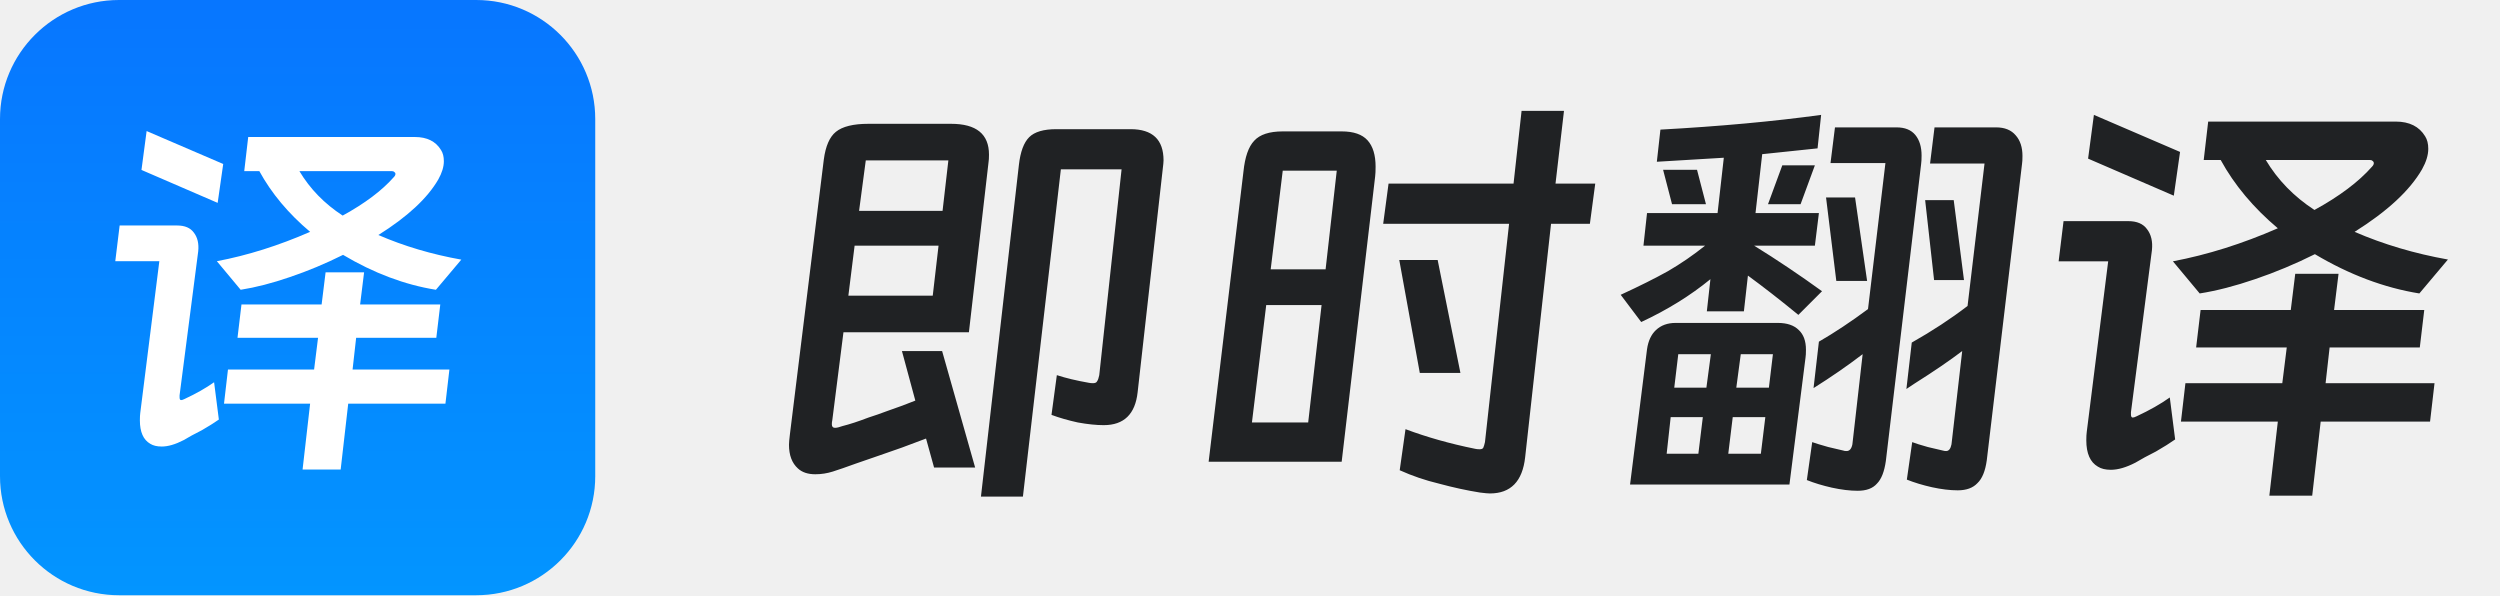
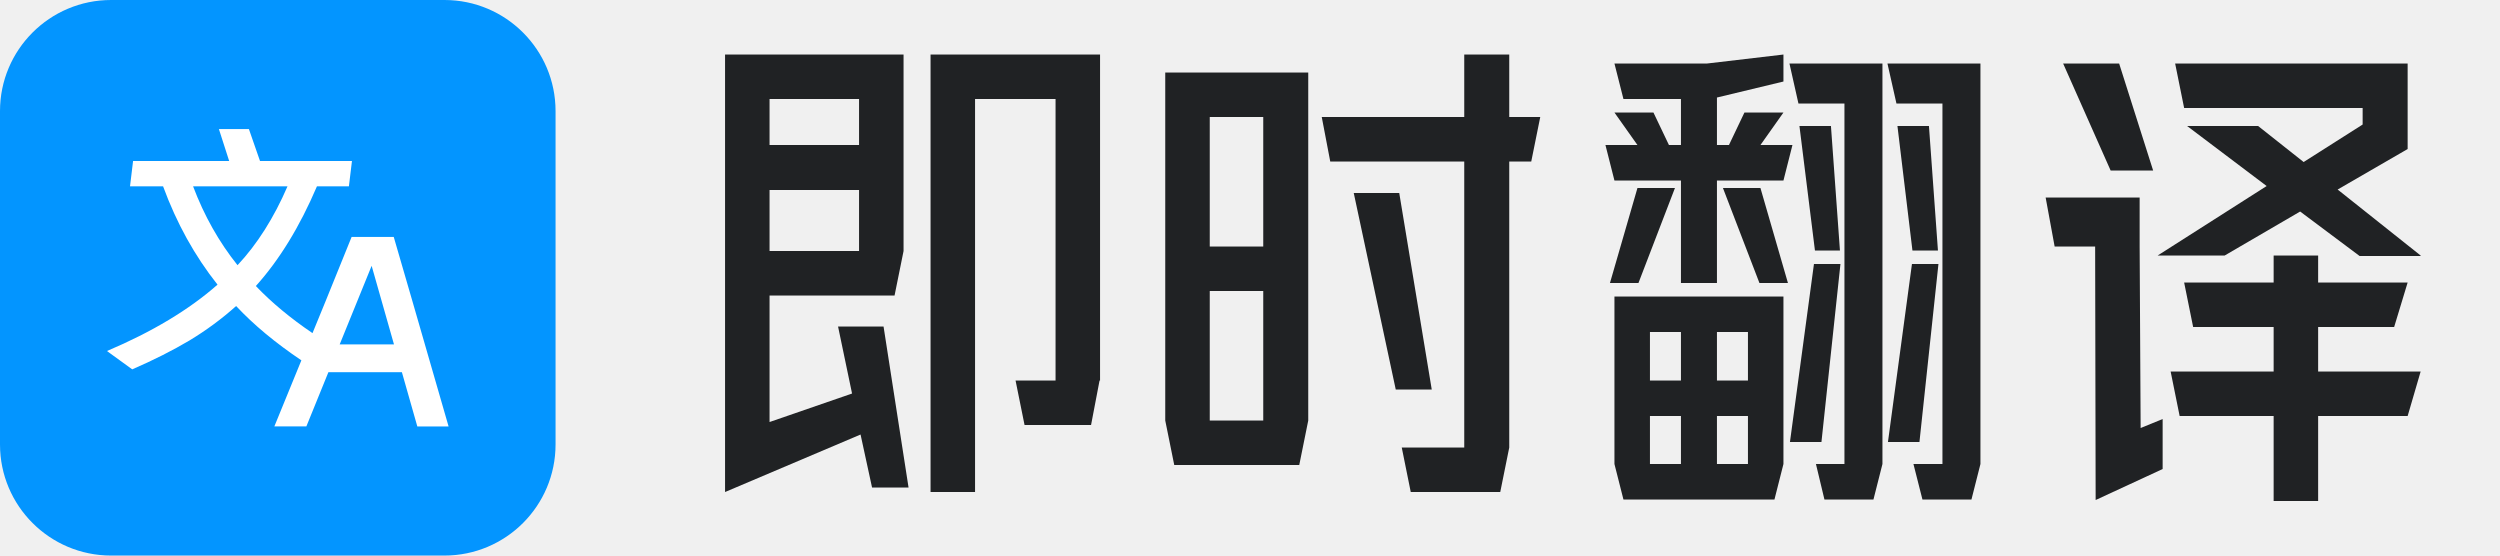
- <svg xmlns="http://www.w3.org/2000/svg" width="168" height="40" viewBox="0 0 168 40" fill="none">
-   <path d="M65.11 22.33H56.68L55.93 28.24C55.91 28.32 55.9 28.41 55.9 28.51C55.9 28.67 55.97 28.75 56.11 28.75C56.23 28.75 56.4 28.71 56.62 28.63C57.1 28.51 57.68 28.32 58.36 28.06L58.99 27.85L59.65 27.61C60.35 27.37 60.97 27.14 61.51 26.92L60.61 23.59H63.31L65.53 31.42H62.77L62.23 29.47C61.09 29.91 60.07 30.28 59.17 30.58L57.52 31.15C56.86 31.39 56.34 31.57 55.96 31.69C55.58 31.81 55.19 31.87 54.79 31.87C54.29 31.87 53.9 31.74 53.62 31.48C53.22 31.12 53.02 30.59 53.02 29.89C53.02 29.75 53.04 29.52 53.08 29.2L55.36 10.72C55.48 9.82 55.75 9.2 56.17 8.86C56.61 8.5 57.34 8.32 58.36 8.32H63.91C65.61 8.32 66.46 9.01 66.46 10.39C66.46 10.61 66.45 10.78 66.43 10.9L65.11 22.33ZM75.37 11.38H71.29L68.74 33.37H65.92L68.47 11.08C68.57 10.2 68.8 9.58 69.16 9.22C69.52 8.86 70.13 8.68 70.99 8.68H75.97C77.45 8.68 78.19 9.38 78.19 10.78C78.19 10.88 78.17 11.09 78.13 11.41L76.45 26.35C76.29 27.83 75.53 28.57 74.17 28.57C73.67 28.57 73.09 28.51 72.43 28.39C71.79 28.25 71.2 28.08 70.66 27.88L71.02 25.21C71.64 25.41 72.35 25.58 73.15 25.72C73.23 25.74 73.33 25.75 73.45 25.75C73.59 25.75 73.68 25.71 73.72 25.63C73.78 25.55 73.83 25.41 73.87 25.21L75.37 11.38ZM63.73 10.78H58.18L57.73 14.17H63.34L63.73 10.78ZM63.07 16.51H57.43L57.01 19.87H62.68L63.07 16.51ZM105.1 7.45L104.53 12.34H107.2L106.84 15.04H104.23L102.49 30.73C102.31 32.35 101.52 33.16 100.12 33.16C100 33.16 99.78 33.14 99.46 33.1C98.58 32.96 97.66 32.76 96.7 32.5C95.78 32.28 94.9 31.98 94.06 31.6L94.45 28.84C95.89 29.38 97.45 29.82 99.13 30.16C99.21 30.18 99.31 30.19 99.43 30.19C99.55 30.19 99.63 30.16 99.67 30.1C99.71 30.02 99.75 29.89 99.79 29.71L101.41 15.04H92.95L93.31 12.34H101.71L102.25 7.45H105.1ZM90.16 31.03H81.22L83.56 11.53C83.66 10.55 83.9 9.86 84.28 9.46C84.66 9.04 85.3 8.83 86.2 8.83H90.16C90.96 8.83 91.54 9.03 91.9 9.43C92.26 9.83 92.44 10.42 92.44 11.2C92.44 11.48 92.43 11.7 92.41 11.86L90.16 31.03ZM89.83 11.47H86.2L85.39 18.1H89.08L89.83 11.47ZM96.61 17.47L98.14 25.06H95.41L94.03 17.47H96.61ZM84.13 28.39H87.91L88.81 20.5H85.09L84.13 28.39ZM110.68 14.32H115.42L115.84 10.6L111.34 10.87L111.58 8.71C115.58 8.49 119.18 8.16 122.38 7.72L122.14 9.97L118.42 10.36L117.97 14.32H122.23L121.96 16.51H117.88C119.4 17.45 120.92 18.47 122.44 19.57L120.85 21.16C119.63 20.16 118.5 19.28 117.46 18.52L117.19 20.92H114.7L114.94 18.76C113.6 19.86 112.05 20.82 110.29 21.64L108.91 19.81C110.17 19.23 111.23 18.7 112.09 18.22C112.95 17.72 113.78 17.15 114.58 16.51H110.44L110.68 14.32ZM124.84 32.98C124.32 32.98 123.74 32.91 123.1 32.77C122.48 32.63 121.92 32.46 121.42 32.26L121.78 29.71C122 29.79 122.36 29.9 122.86 30.04L123.88 30.28C123.92 30.3 123.99 30.31 124.09 30.31C124.29 30.31 124.42 30.16 124.48 29.86L125.17 23.8C124.15 24.58 123.05 25.34 121.87 26.08L122.23 22.96C123.27 22.36 124.37 21.63 125.53 20.77L126.7 10.96H123.01L123.31 8.56H127.45C128.01 8.56 128.43 8.73 128.71 9.07C128.99 9.41 129.13 9.87 129.13 10.45C129.13 10.69 129.12 10.88 129.1 11.02L126.73 30.97C126.63 31.69 126.43 32.2 126.13 32.5C125.85 32.82 125.42 32.98 124.84 32.98ZM131.56 32.95C131.04 32.95 130.46 32.88 129.82 32.74C129.2 32.6 128.64 32.43 128.14 32.23L128.5 29.71C128.7 29.79 129.05 29.9 129.55 30.04L130.57 30.28C130.63 30.3 130.7 30.31 130.78 30.31C130.96 30.31 131.08 30.16 131.14 29.86L131.86 23.59C131.02 24.23 129.95 24.96 128.65 25.78L128.11 26.14L128.47 23.02C129.85 22.24 131.1 21.42 132.22 20.56L133.36 10.99H129.7L130 8.56H134.14C134.72 8.56 135.16 8.74 135.46 9.1C135.76 9.44 135.91 9.9 135.91 10.48C135.91 10.72 135.9 10.9 135.88 11.02L133.51 30.94C133.41 31.66 133.2 32.17 132.88 32.47C132.58 32.79 132.14 32.95 131.56 32.95ZM119.77 11.11H121.96L121 13.72H118.81L119.77 11.11ZM114.04 11.41L114.64 13.72H112.36L111.76 11.41H114.04ZM124.66 13.27L125.47 18.88H123.4L122.71 13.27H124.66ZM131.29 13.45L131.98 18.82H129.97L129.37 13.45H131.29ZM120.25 32.56H109.54L110.68 23.47C110.76 22.91 110.96 22.48 111.28 22.18C111.62 21.86 112.06 21.7 112.6 21.7H119.47C120.09 21.7 120.56 21.86 120.88 22.18C121.2 22.48 121.36 22.92 121.36 23.5C121.36 23.74 121.35 23.92 121.33 24.04L120.25 32.56ZM114.97 23.8H112.78L112.51 26.05H114.67L114.97 23.8ZM118.87 26.05L119.14 23.8H116.98L116.68 26.05H118.87ZM114.43 28.03H112.27L112 30.49H114.13L114.43 28.03ZM116.44 28.03L116.14 30.49H118.33L118.63 28.03H116.44ZM140.71 7.72L146.5 10.21L146.08 13.15L140.32 10.66L140.71 7.72ZM162.58 19.72C160.22 19.34 157.88 18.46 155.56 17.08C154.24 17.74 152.9 18.3 151.54 18.76C150.2 19.22 148.96 19.54 147.82 19.72L146.02 17.56C148.34 17.12 150.69 16.38 153.07 15.34C151.43 13.96 150.15 12.43 149.23 10.75H148.09L148.39 8.17H160.99C161.91 8.17 162.57 8.5 162.97 9.16C163.11 9.38 163.18 9.66 163.18 10C163.18 10.42 163.04 10.88 162.76 11.38C161.94 12.8 160.43 14.2 158.23 15.58C160.17 16.42 162.26 17.04 164.5 17.44L162.58 19.72ZM152.26 10.75C153.06 12.09 154.15 13.21 155.53 14.11C157.21 13.19 158.5 12.22 159.4 11.2C159.48 11.12 159.52 11.04 159.52 10.96C159.52 10.9 159.49 10.85 159.43 10.81C159.39 10.77 159.33 10.75 159.25 10.75H152.26ZM143.2 27.7V27.85C143.2 27.99 143.24 28.06 143.32 28.06C143.38 28.06 143.47 28.03 143.59 27.97C144.45 27.57 145.19 27.15 145.81 26.71L146.17 29.53C145.83 29.77 145.4 30.04 144.88 30.34L144.13 30.73L143.5 31.09C142.88 31.41 142.33 31.57 141.85 31.57C141.49 31.57 141.2 31.5 140.98 31.36C140.46 31.06 140.2 30.47 140.2 29.59C140.2 29.35 140.21 29.16 140.23 29.02L141.67 17.56H138.34L138.67 14.86H143.02C143.6 14.86 144.02 15.04 144.28 15.4C144.56 15.76 144.67 16.23 144.61 16.81L143.2 27.7ZM146.56 28.33L146.86 25.75H153.37L153.67 23.35H147.58L147.88 20.83H153.94L154.24 18.4H157.15L156.85 20.83H162.91L162.61 23.35H156.55L156.28 25.75H163.6L163.3 28.33H155.95L155.38 33.31H152.5L153.07 28.33H146.56Z" fill="#202224" />
-   <g clip-path="url(#clip0_2034_1105)">
-     <rect width="40" height="40" rx="8" fill="url(#paint0_linear_2034_1105)" />
-     <path d="M9.853 8.807L15 11.02L14.627 13.633L9.507 11.42L9.853 8.807ZM29.293 19.473C27.195 19.136 25.116 18.353 23.053 17.127C21.88 17.713 20.689 18.211 19.48 18.62C18.289 19.029 17.187 19.313 16.173 19.473L14.573 17.553C16.636 17.162 18.724 16.504 20.84 15.58C19.382 14.353 18.244 12.993 17.427 11.5H16.413L16.68 9.207H27.88C28.698 9.207 29.284 9.5 29.64 10.087C29.764 10.282 29.827 10.531 29.827 10.833C29.827 11.207 29.702 11.616 29.453 12.06C28.724 13.322 27.382 14.567 25.427 15.793C27.151 16.54 29.009 17.091 31 17.447L29.293 19.473ZM20.12 11.5C20.831 12.691 21.8 13.687 23.027 14.487C24.52 13.669 25.667 12.807 26.467 11.9C26.538 11.829 26.573 11.758 26.573 11.687C26.573 11.633 26.547 11.589 26.493 11.553C26.458 11.518 26.404 11.5 26.333 11.5H20.12ZM12.067 26.567V26.7C12.067 26.824 12.102 26.887 12.173 26.887C12.227 26.887 12.307 26.86 12.413 26.807C13.178 26.451 13.835 26.078 14.387 25.687L14.707 28.193C14.404 28.407 14.022 28.647 13.56 28.913L12.893 29.26L12.333 29.58C11.782 29.864 11.293 30.007 10.867 30.007C10.547 30.007 10.289 29.944 10.093 29.82C9.631 29.553 9.4 29.029 9.4 28.247C9.4 28.033 9.409 27.864 9.427 27.74L10.707 17.553H7.747L8.04 15.153H11.907C12.422 15.153 12.796 15.313 13.027 15.633C13.275 15.953 13.373 16.371 13.32 16.887L12.067 26.567ZM15.053 27.127L15.32 24.833H21.107L21.373 22.7H15.96L16.227 20.46H21.613L21.88 18.3H24.467L24.2 20.46H29.587L29.32 22.7H23.933L23.693 24.833H30.2L29.933 27.127H23.4L22.893 31.553H20.333L20.84 27.127H15.053Z" fill="white" />
-   </g>
-   <defs>
-     <linearGradient id="paint0_linear_2034_1105" x1="20" y1="0" x2="20" y2="40" gradientUnits="userSpaceOnUse">
-       <stop stop-color="#0776FF" />
-       <stop offset="1" stop-color="#0395FF" />
-     </linearGradient>
-     <clipPath id="clip0_2034_1105">
-       <rect width="40" height="40" fill="white" />
-     </clipPath>
-   </defs>
+ <svg xmlns="http://www.w3.org/2000/svg" width="180" height="40" viewBox="0 0 180 40" fill="none">
+   <path d="M163.702 29.954H156.934L156.286 26.75H163.702V23.546H157.906L157.258 20.342H163.702V18.398H166.906V20.342H173.35L172.378 23.546H166.906V26.75H174.286L173.35 29.954H166.906V36.074H163.702V29.954ZM154.054 14.222V17.75L154.126 30.818L155.71 30.17V33.77L150.886 36.002L150.85 17.75H147.934L147.286 14.222H154.054ZM152.578 4.574L155.026 12.278H151.966L148.546 4.574H152.578ZM163.198 13.394L157.474 9.074H162.586L165.862 11.666L170.11 8.966V7.778H157.258L156.61 4.574H173.35V10.73L168.31 13.646L174.286 18.398V18.434H169.894L165.61 15.23L160.174 18.398H155.35L163.198 13.394Z" fill="#202224" />
+   <path d="M121.028 12.998H116.24L115.592 10.442H117.896L116.24 8.102H119.048L120.164 10.442H121.028V7.13H116.888L116.24 4.574H122.9L128.408 3.926V5.87L123.62 7.022V10.442H124.484L125.6 8.102H128.408L126.752 10.442H129.056L128.408 12.998H123.62V20.378H121.028V12.998ZM117.896 13.538H120.596L117.968 20.378H115.916L117.896 13.538ZM116.24 21.35H128.408V33.41L127.76 35.966H116.888L116.24 33.41V21.35ZM121.028 33.41V29.954H118.796V33.41H121.028ZM121.028 27.398V23.906H118.796V27.398H121.028ZM125.852 33.41V29.954H123.62V33.41H125.852ZM125.852 27.398V23.906H123.62V27.398H125.852ZM126.752 13.538L128.732 20.378H126.68L124.052 13.538H126.752ZM135.536 4.574V33.41L134.888 35.966H131.36L130.748 33.41H132.8V7.454H129.488L128.84 4.574H135.536ZM130.604 19.01H132.512L131.144 31.826H128.876L130.604 19.01ZM131.828 9.074L132.476 18.038H130.676L129.56 9.074H131.828ZM142.592 4.574V33.41L141.944 35.966H138.416L137.768 33.41H139.856V7.454H136.544L135.896 4.574H142.592ZM137.66 19.01H139.568L138.2 31.826H135.932L137.66 19.01ZM138.884 9.074L139.532 18.038H137.696L136.616 9.074H138.884Z" fill="#202224" />
+   <path d="M100.926 32.222H105.426V11.63H95.778L95.166 8.426H105.426V3.926H108.666V8.426H110.898L110.25 11.63H108.666V32.222L108.018 35.426H101.574L100.926 32.222ZM83.898 5.222H94.194V30.278L93.546 33.482H84.546L83.898 30.278V5.222ZM90.954 30.278V20.954H87.102V30.278H90.954ZM90.954 17.75V8.426H87.102V17.75H90.954ZM100.746 13.898L103.086 28.046H100.494L97.47 13.898H100.746Z" fill="#202224" />
+   <path d="M52.204 3.926H65.056V18.074L64.408 21.278H55.408V30.386L61.348 28.334L60.34 23.51H63.616L65.416 35.102H62.788L61.96 31.286L52.204 35.426V3.926ZM61.852 18.074V13.682H55.408V18.074H61.852ZM61.852 10.442V7.13H55.408V10.442H61.852ZM67 3.926H79.204V27.398H79.168L78.556 30.602H73.768L73.12 27.398H76V7.13H70.204V35.426H67V3.926Z" fill="#202224" />
+   <path d="M0 8C0 3.582 3.582 0 8 0H32C36.418 0 40 3.582 40 8V32C40 36.418 36.418 40 32 40H8C3.582 40 0 36.418 0 32V8Z" fill="#0395FF" />
+   <path d="M18.721 11.594H25.341L25.121 13.414H22.821C21.581 16.321 20.114 18.714 18.421 20.594C19.549 21.776 20.909 22.906 22.5 23.985L23.43 21.716L25.317 17.058H28.349L29.703 21.718L32.299 30.706H30.048L28.936 26.797H23.645L22.058 30.702H19.753L21.699 25.944C19.83 24.687 18.263 23.385 17.001 22.034C15.975 22.954 14.855 23.78 13.642 24.514C12.428 25.234 11.055 25.927 9.521 26.594L7.701 25.274C10.968 23.888 13.621 22.294 15.661 20.494C14.021 18.427 12.714 16.067 11.741 13.414H9.361L9.581 11.594H16.501L15.761 9.294H17.921L18.721 11.594ZM24.457 24.797H28.367L26.758 19.139L24.457 24.797ZM13.901 13.414C14.701 15.534 15.768 17.427 17.102 19.094C18.515 17.587 19.715 15.694 20.701 13.414H13.901Z" fill="white" />
</svg>
